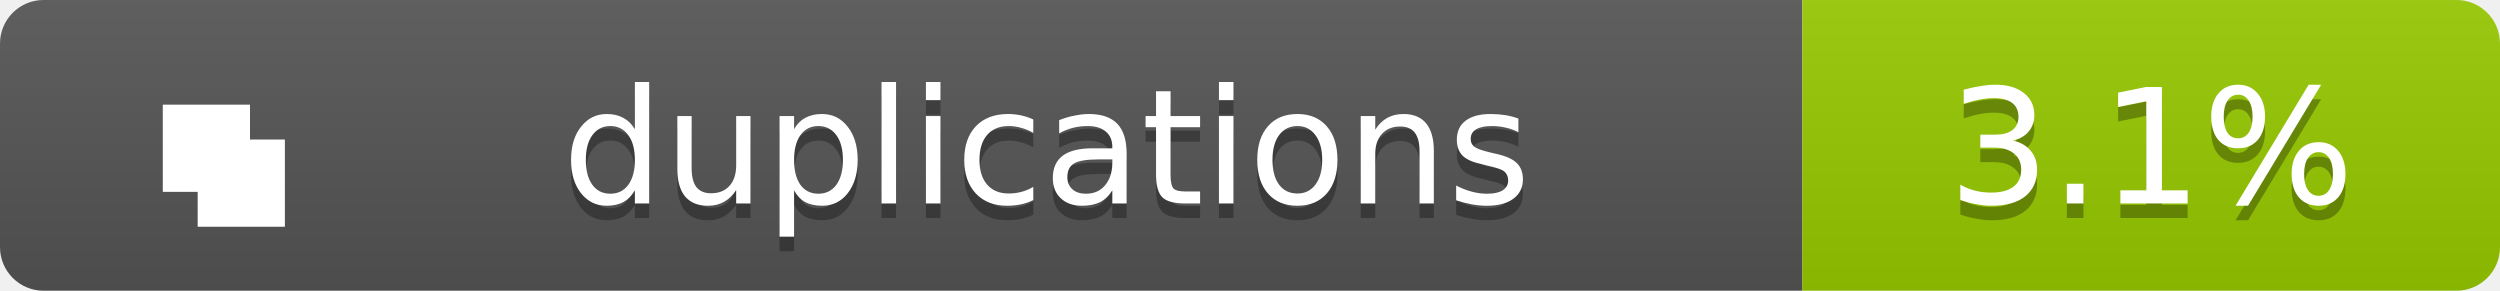
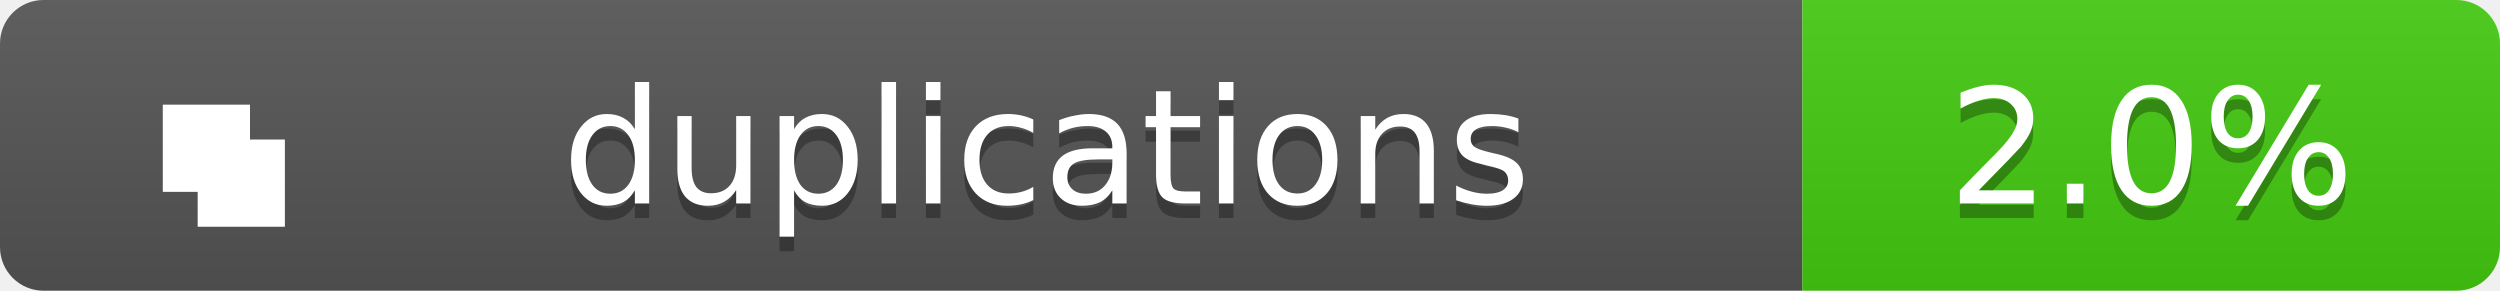
<svg xmlns="http://www.w3.org/2000/svg" width="172" height="20">
  <linearGradient id="b" x2="0" y2="100%">
    <stop offset="0" stop-color="#bbb" stop-opacity=".1" />
    <stop offset="1" stop-opacity=".1" />
  </linearGradient>
  <clipPath id="a">
    <rect width="172" height="20" rx="3" fill="#fff" />
  </clipPath>
  <g clip-path="url(#a)">
    <path fill="#555" d="M0 0h124v20H0z" />
-     <path fill="#97CA00" d="M124 0h48v20H124z" />
+     <path fill="#4c1" d="M124 0h48v20H124z" />
    <path fill="url(#b)" d="M0 0h172v20H0z" />
  </g>
  <g fill="#fff" text-anchor="middle" font-family="Verdana,Geneva,DejaVu Sans,sans-serif" text-rendering="geometricPrecision" font-size="11">
    <g transform="translate(7, 3) scale(0.6)">
      <path d="M7 7h10v10H7zM11 11h10v10H11z" fill="#fff" />
    </g>
    <text x="72.0" y="15" fill="#010101" fill-opacity=".3">duplications</text>
    <text x="72.0" y="14">duplications</text>
-     <text x="148.0" y="15" fill="#010101" fill-opacity=".3">3.1%</text>
-     <text x="148.0" y="14">3.1%</text>
+     <text x="148.0" y="15" fill="#010101" fill-opacity=".3">2.0%</text>
+     <text x="148.0" y="14">2.0%</text>
  </g>
</svg>
